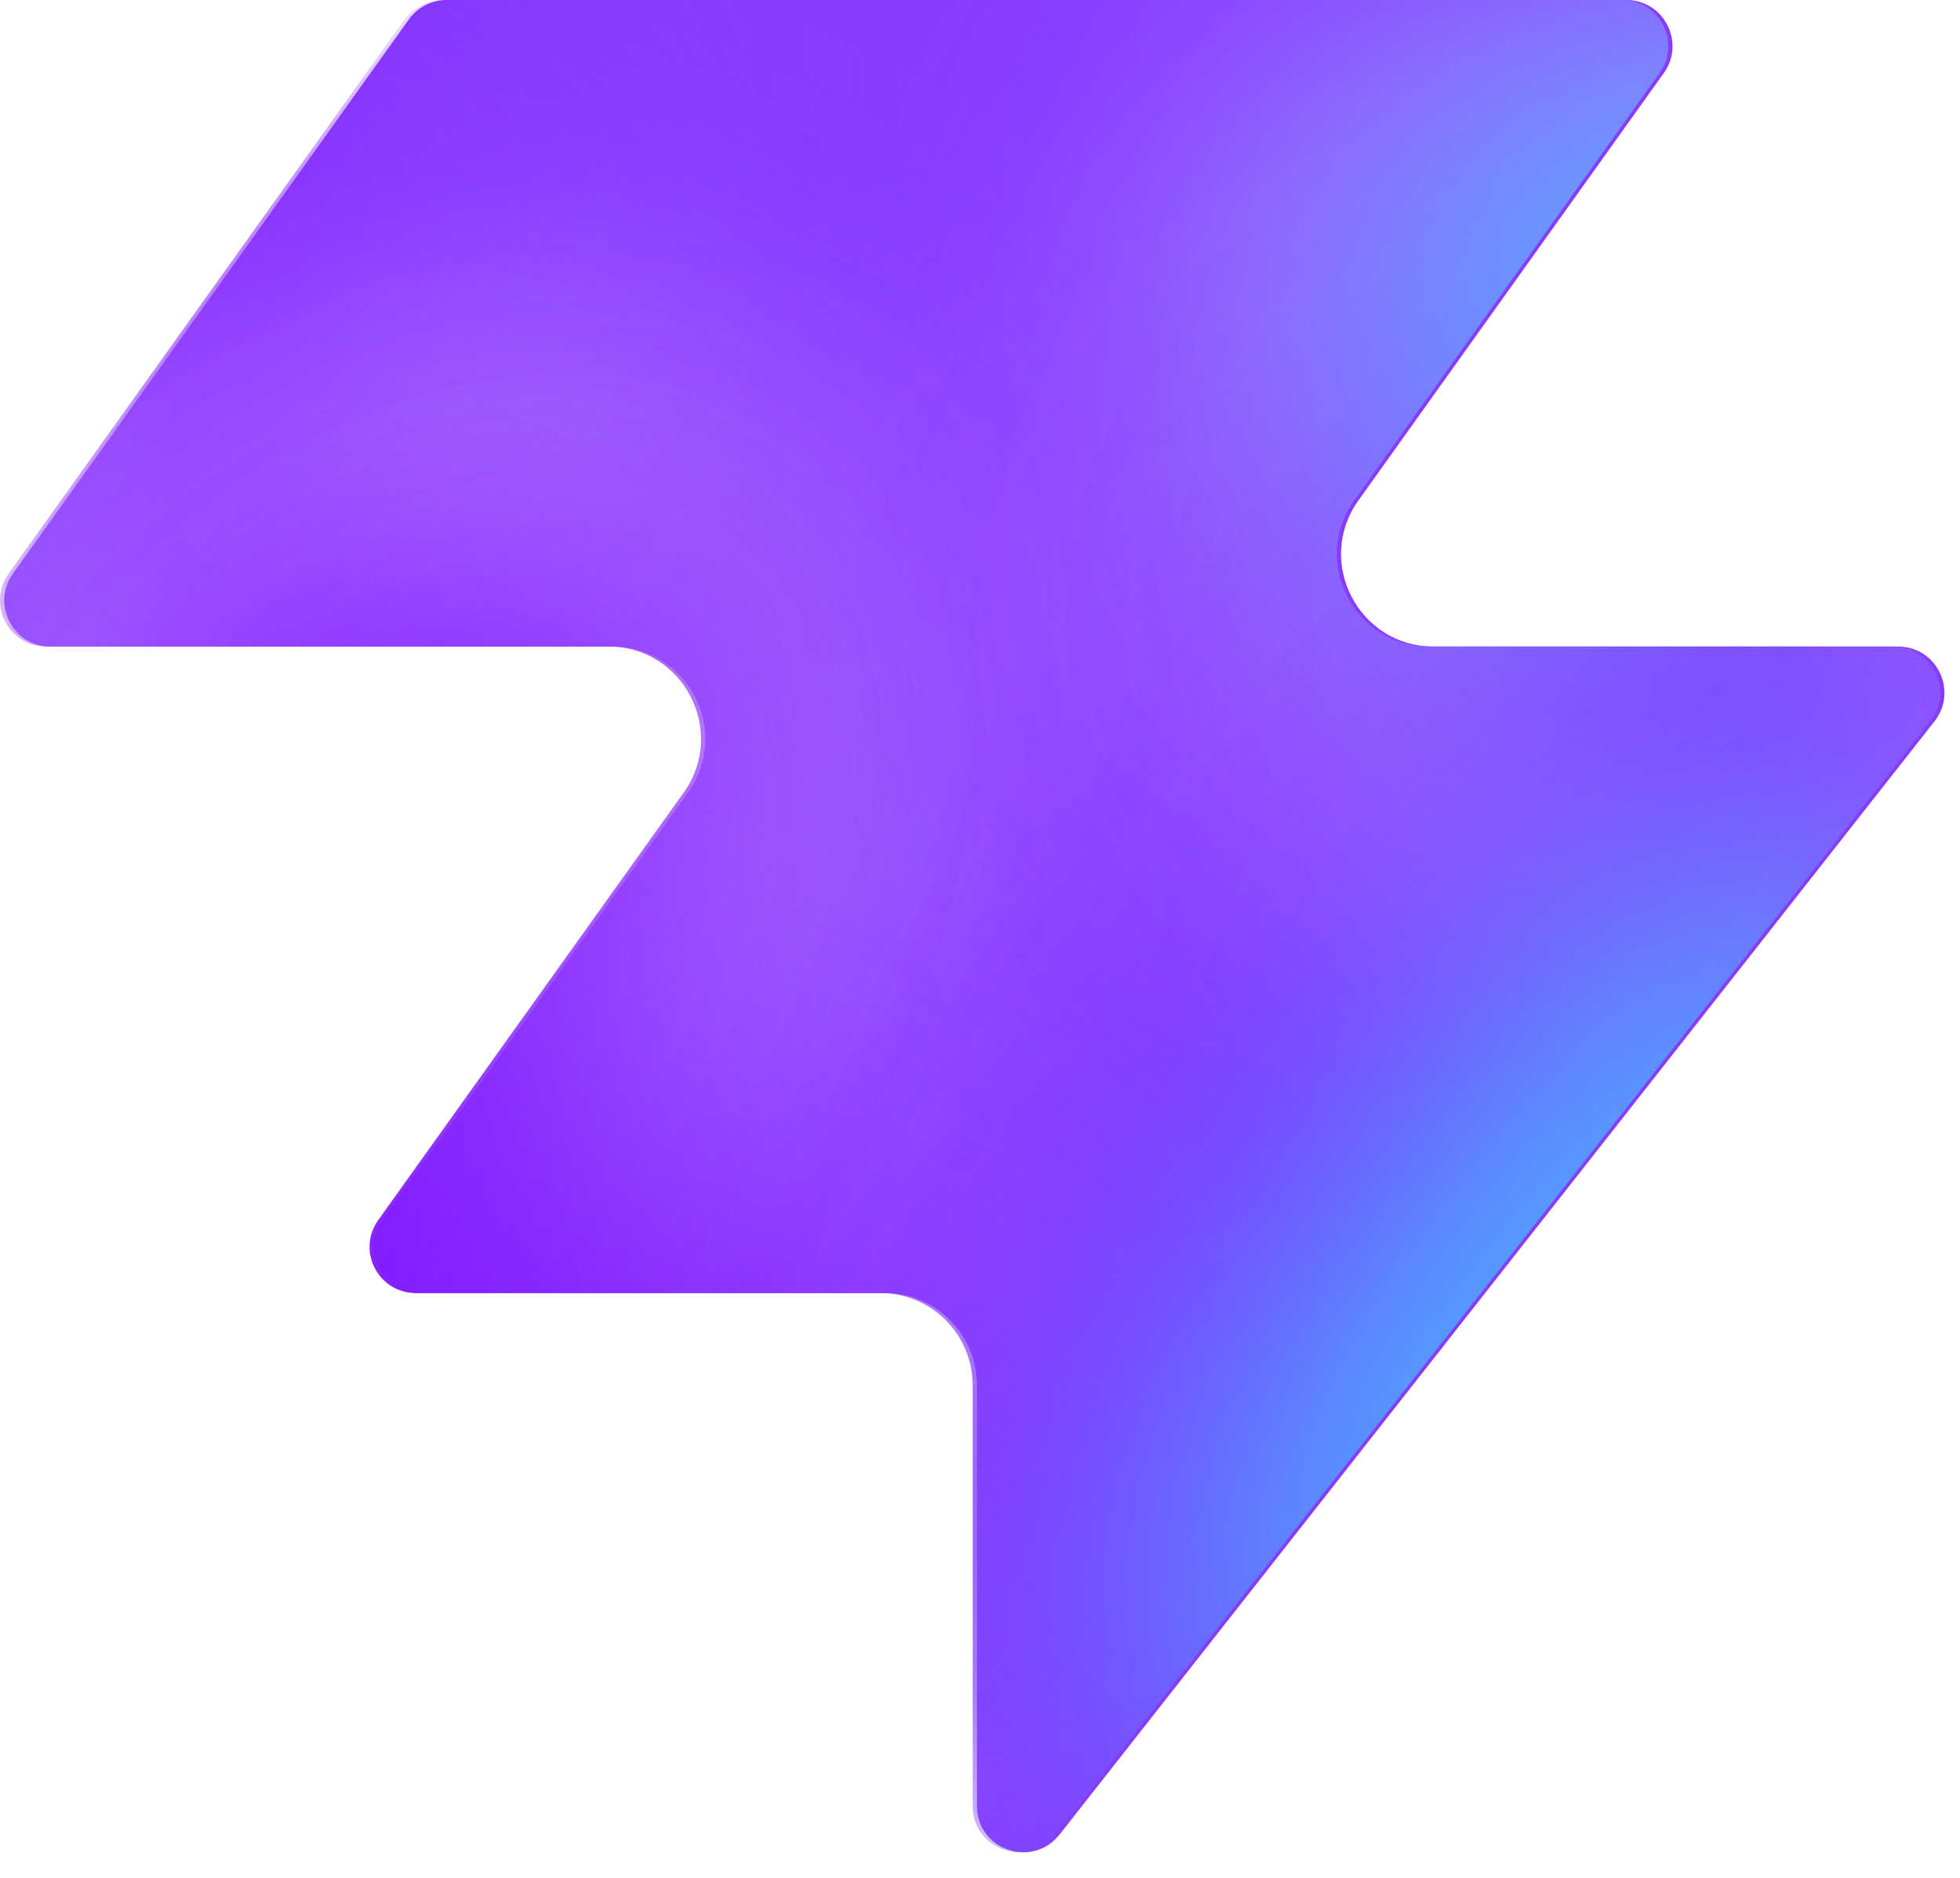
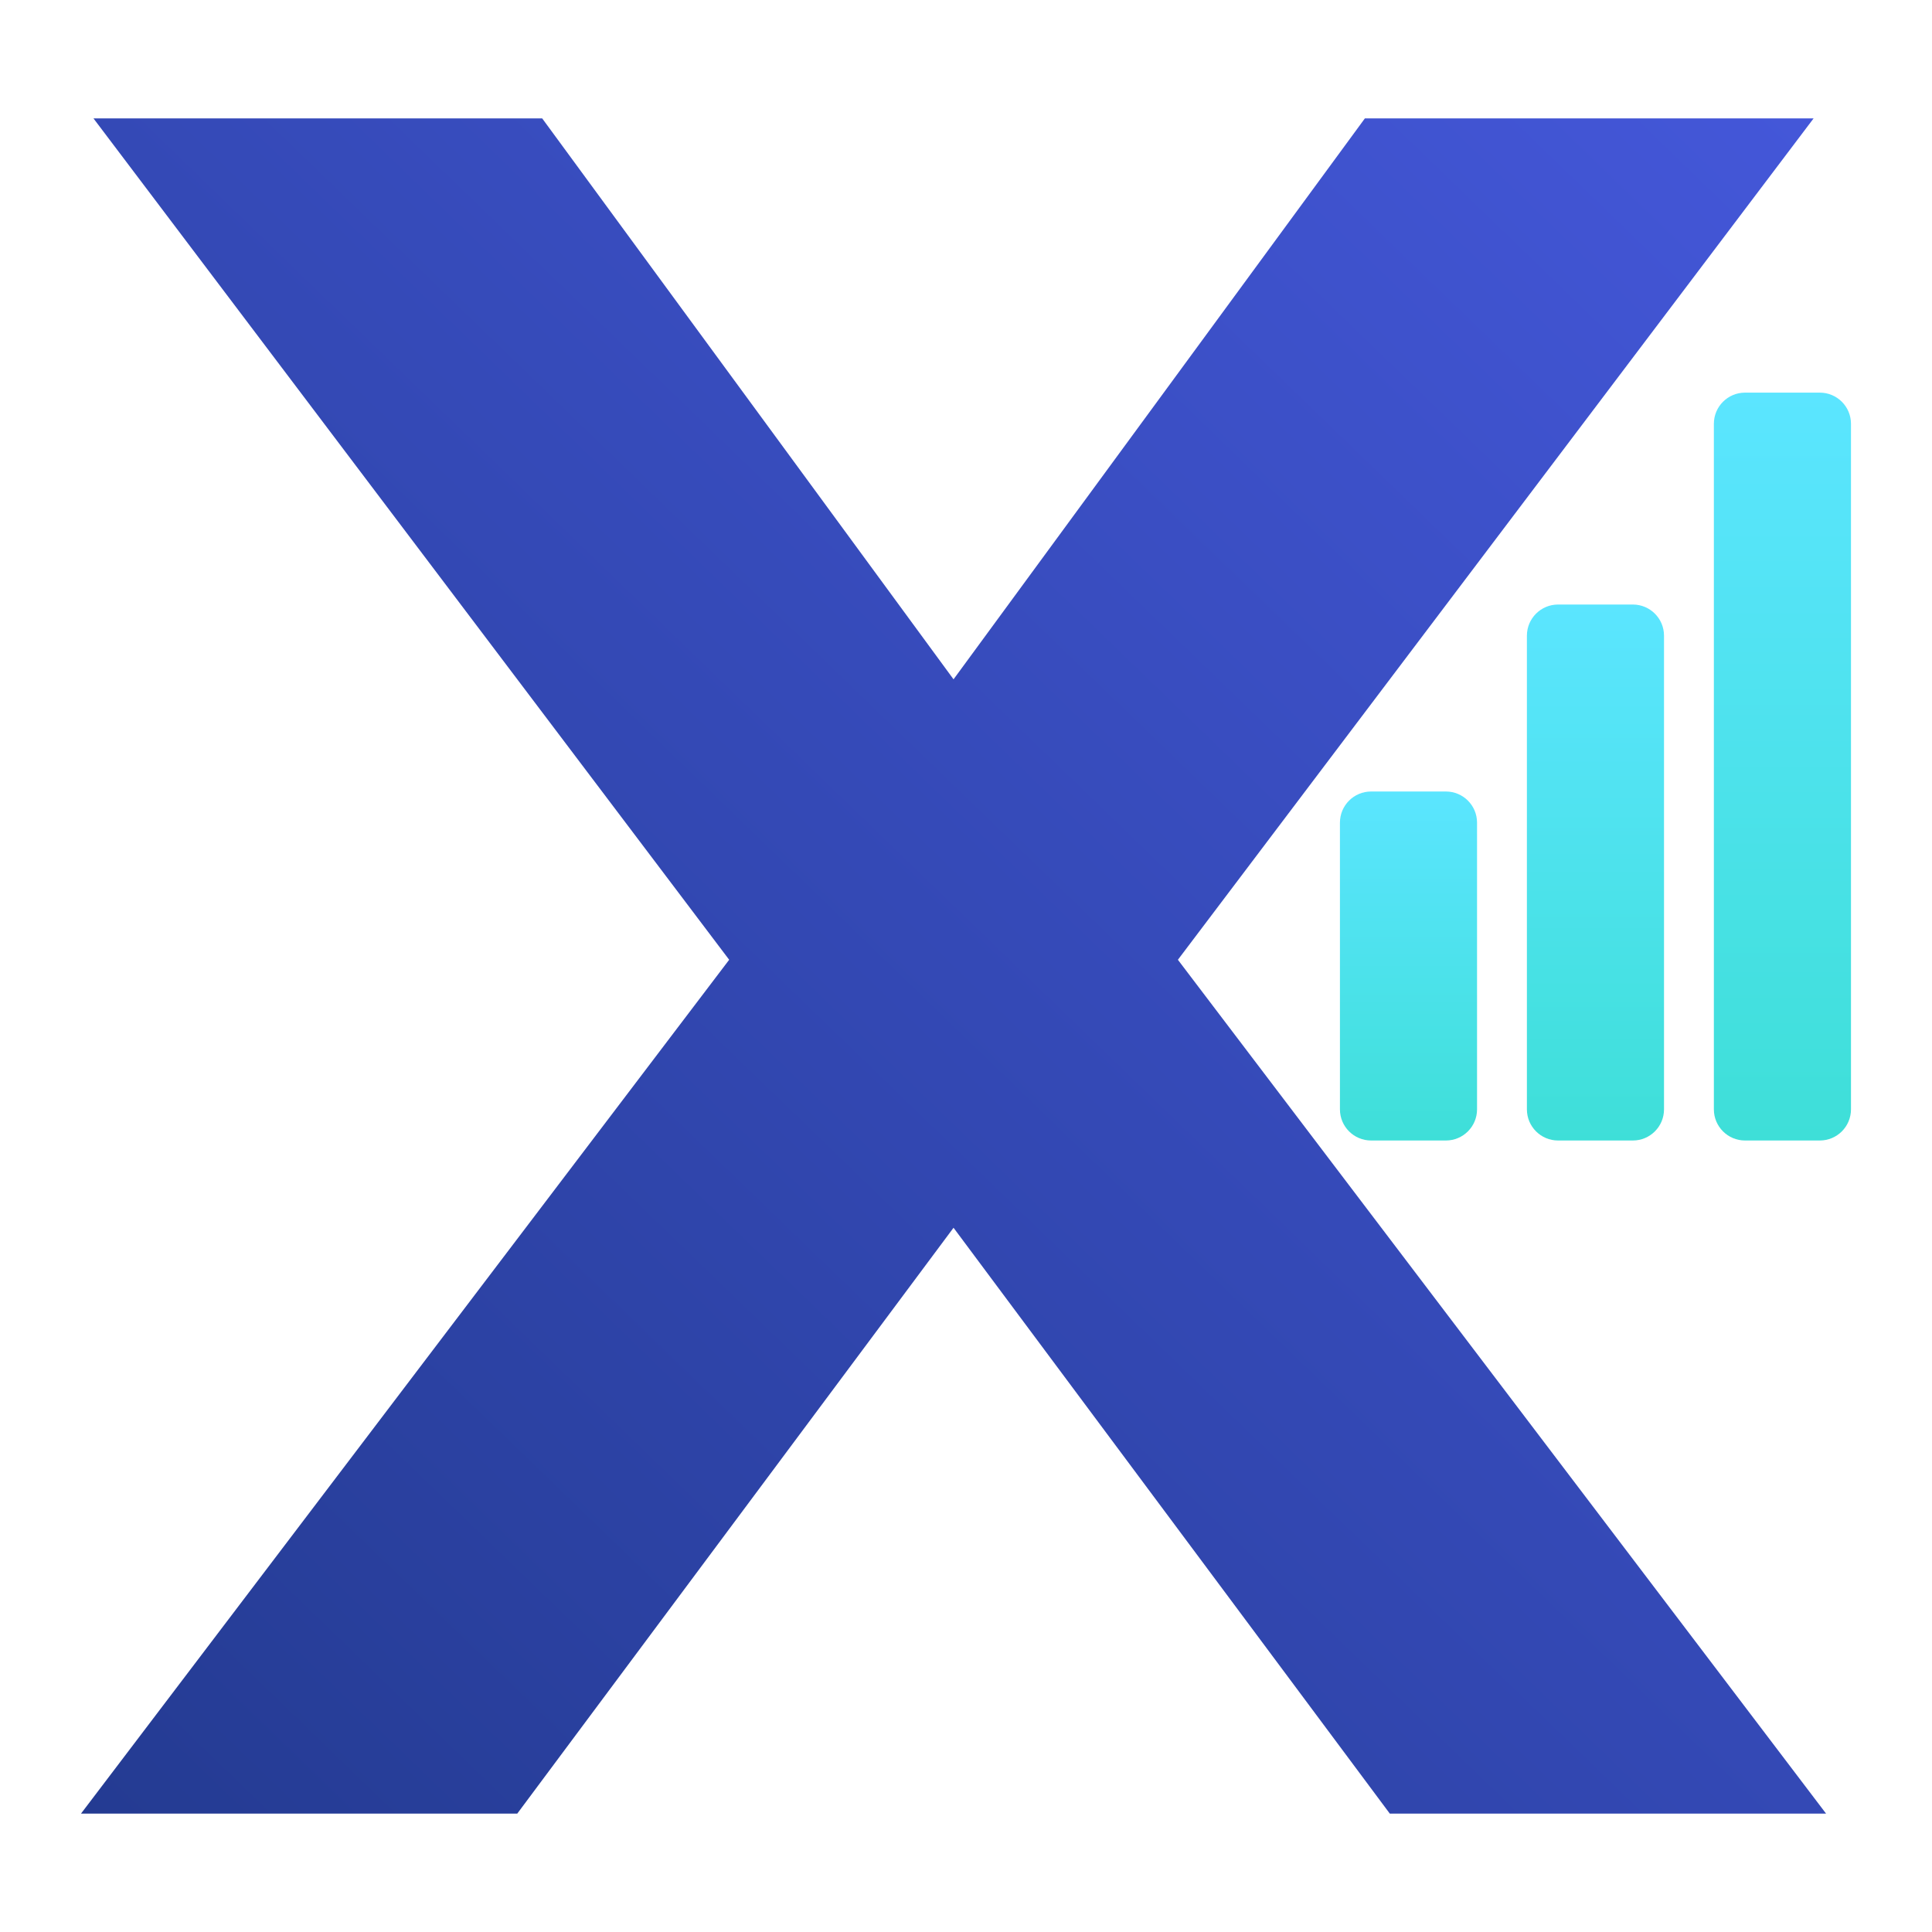
- <svg xmlns="http://www.w3.org/2000/svg" width="48" height="46" fill="none" viewBox="0 0 48 46">
-   <path fill="#863bff" d="M25.946 44.938c-.664.845-2.021.375-2.021-.698V33.937a2.26 2.26 0 0 0-2.262-2.262H10.287c-.92 0-1.456-1.04-.92-1.788l7.48-10.471c1.07-1.497 0-3.578-1.842-3.578H1.237c-.92 0-1.456-1.04-.92-1.788L10.013.474c.214-.297.556-.474.92-.474h28.894c.92 0 1.456 1.04.92 1.788l-7.48 10.471c-1.07 1.498 0 3.579 1.842 3.579h11.377c.943 0 1.473 1.088.89 1.83L25.947 44.94z" style="fill:#863bff;fill:color(display-p3 .525 .23 1);fill-opacity:1" />
-   <mask id="a" width="48" height="46" x="0" y="0" maskUnits="userSpaceOnUse" style="mask-type:alpha">
-     <path fill="#000" d="M25.842 44.938c-.664.844-2.021.375-2.021-.698V33.937a2.26 2.26 0 0 0-2.262-2.262H10.183c-.92 0-1.456-1.04-.92-1.788l7.48-10.471c1.07-1.498 0-3.579-1.842-3.579H1.133c-.92 0-1.456-1.04-.92-1.787L9.91.473c.214-.297.556-.474.92-.474h28.894c.92 0 1.456 1.04.92 1.788l-7.48 10.471c-1.07 1.498 0 3.578 1.842 3.578h11.377c.943 0 1.473 1.088.89 1.832L25.843 44.94z" style="fill:#000;fill-opacity:1" />
-   </mask>
-   <g mask="url(#a)">
-     <g filter="url(#b)">
-       <ellipse cx="5.508" cy="14.704" fill="#ede6ff" rx="5.508" ry="14.704" style="fill:#ede6ff;fill:color(display-p3 .927 .903 1);fill-opacity:1" transform="matrix(.00324 1 1 -.00324 -4.47 31.516)" />
-     </g>
-     <g filter="url(#c)">
-       <ellipse cx="10.399" cy="29.851" fill="#ede6ff" rx="10.399" ry="29.851" style="fill:#ede6ff;fill:color(display-p3 .927 .903 1);fill-opacity:1" transform="matrix(.00324 1 1 -.00324 -39.328 7.883)" />
-     </g>
-     <g filter="url(#d)">
-       <ellipse cx="5.508" cy="30.487" fill="#7e14ff" rx="5.508" ry="30.487" style="fill:#7e14ff;fill:color(display-p3 .492 .077 1);fill-opacity:1" transform="rotate(89.814 -25.913 -14.639)scale(1 -1)" />
-     </g>
-     <g filter="url(#e)">
-       <ellipse cx="5.508" cy="30.599" fill="#7e14ff" rx="5.508" ry="30.599" style="fill:#7e14ff;fill:color(display-p3 .492 .077 1);fill-opacity:1" transform="rotate(89.814 -32.644 -3.334)scale(1 -1)" />
-     </g>
-     <g filter="url(#f)">
-       <ellipse cx="5.508" cy="30.599" fill="#7e14ff" rx="5.508" ry="30.599" style="fill:#7e14ff;fill:color(display-p3 .492 .077 1);fill-opacity:1" transform="matrix(.00324 1 1 -.00324 -34.34 30.47)" />
-     </g>
-     <g filter="url(#g)">
-       <ellipse cx="14.072" cy="22.078" fill="#ede6ff" rx="14.072" ry="22.078" style="fill:#ede6ff;fill:color(display-p3 .927 .903 1);fill-opacity:1" transform="rotate(93.35 24.506 48.493)scale(-1 1)" />
-     </g>
-     <g filter="url(#h)">
-       <ellipse cx="3.47" cy="21.501" fill="#7e14ff" rx="3.47" ry="21.501" style="fill:#7e14ff;fill:color(display-p3 .492 .077 1);fill-opacity:1" transform="rotate(89.009 28.708 47.59)scale(-1 1)" />
-     </g>
-     <g filter="url(#i)">
-       <ellipse cx="3.47" cy="21.501" fill="#7e14ff" rx="3.47" ry="21.501" style="fill:#7e14ff;fill:color(display-p3 .492 .077 1);fill-opacity:1" transform="rotate(89.009 28.708 47.59)scale(-1 1)" />
-     </g>
-     <g filter="url(#j)">
-       <ellipse cx=".387" cy="8.972" fill="#7e14ff" rx="4.407" ry="29.108" style="fill:#7e14ff;fill:color(display-p3 .492 .077 1);fill-opacity:1" transform="rotate(39.51 .387 8.972)" />
-     </g>
-     <g filter="url(#k)">
-       <ellipse cx="47.523" cy="-6.092" fill="#7e14ff" rx="4.407" ry="29.108" style="fill:#7e14ff;fill:color(display-p3 .492 .077 1);fill-opacity:1" transform="rotate(37.892 47.523 -6.092)" />
-     </g>
-     <g filter="url(#l)">
-       <ellipse cx="41.412" cy="6.333" fill="#47bfff" rx="5.971" ry="9.665" style="fill:#47bfff;fill:color(display-p3 .28 .748 1);fill-opacity:1" transform="rotate(37.892 41.412 6.333)" />
-     </g>
-     <g filter="url(#m)">
-       <ellipse cx="-1.879" cy="38.332" fill="#7e14ff" rx="4.407" ry="29.108" style="fill:#7e14ff;fill:color(display-p3 .492 .077 1);fill-opacity:1" transform="rotate(37.892 -1.88 38.332)" />
-     </g>
-     <g filter="url(#n)">
-       <ellipse cx="-1.879" cy="38.332" fill="#7e14ff" rx="4.407" ry="29.108" style="fill:#7e14ff;fill:color(display-p3 .492 .077 1);fill-opacity:1" transform="rotate(37.892 -1.88 38.332)" />
-     </g>
-     <g filter="url(#o)">
-       <ellipse cx="35.651" cy="29.907" fill="#7e14ff" rx="4.407" ry="29.108" style="fill:#7e14ff;fill:color(display-p3 .492 .077 1);fill-opacity:1" transform="rotate(37.892 35.651 29.907)" />
-     </g>
-     <g filter="url(#p)">
-       <ellipse cx="38.418" cy="32.4" fill="#47bfff" rx="5.971" ry="15.297" style="fill:#47bfff;fill:color(display-p3 .28 .748 1);fill-opacity:1" transform="rotate(37.892 38.418 32.4)" />
-     </g>
-   </g>
+ <svg xmlns="http://www.w3.org/2000/svg" viewBox="103 101 310 310">
  <defs>
-     <filter id="b" width="60.045" height="41.654" x="-19.77" y="16.149" color-interpolation-filters="sRGB" filterUnits="userSpaceOnUse">
-       <feFlood flood-opacity="0" result="BackgroundImageFix" />
-       <feBlend in="SourceGraphic" in2="BackgroundImageFix" result="shape" />
-       <feGaussianBlur result="effect1_foregroundBlur_2002_17158" stdDeviation="7.659" />
-     </filter>
-     <filter id="c" width="90.34" height="51.437" x="-54.613" y="-7.533" color-interpolation-filters="sRGB" filterUnits="userSpaceOnUse">
-       <feFlood flood-opacity="0" result="BackgroundImageFix" />
-       <feBlend in="SourceGraphic" in2="BackgroundImageFix" result="shape" />
-       <feGaussianBlur result="effect1_foregroundBlur_2002_17158" stdDeviation="7.659" />
-     </filter>
-     <filter id="d" width="79.355" height="29.4" x="-49.64" y="2.03" color-interpolation-filters="sRGB" filterUnits="userSpaceOnUse">
-       <feFlood flood-opacity="0" result="BackgroundImageFix" />
-       <feBlend in="SourceGraphic" in2="BackgroundImageFix" result="shape" />
-       <feGaussianBlur result="effect1_foregroundBlur_2002_17158" stdDeviation="4.596" />
-     </filter>
-     <filter id="e" width="79.579" height="29.4" x="-45.045" y="20.029" color-interpolation-filters="sRGB" filterUnits="userSpaceOnUse">
-       <feFlood flood-opacity="0" result="BackgroundImageFix" />
-       <feBlend in="SourceGraphic" in2="BackgroundImageFix" result="shape" />
-       <feGaussianBlur result="effect1_foregroundBlur_2002_17158" stdDeviation="4.596" />
-     </filter>
-     <filter id="f" width="79.579" height="29.4" x="-43.513" y="21.178" color-interpolation-filters="sRGB" filterUnits="userSpaceOnUse">
-       <feFlood flood-opacity="0" result="BackgroundImageFix" />
-       <feBlend in="SourceGraphic" in2="BackgroundImageFix" result="shape" />
-       <feGaussianBlur result="effect1_foregroundBlur_2002_17158" stdDeviation="4.596" />
-     </filter>
-     <filter id="g" width="74.749" height="58.852" x="15.756" y="-17.901" color-interpolation-filters="sRGB" filterUnits="userSpaceOnUse">
-       <feFlood flood-opacity="0" result="BackgroundImageFix" />
-       <feBlend in="SourceGraphic" in2="BackgroundImageFix" result="shape" />
-       <feGaussianBlur result="effect1_foregroundBlur_2002_17158" stdDeviation="7.659" />
-     </filter>
-     <filter id="h" width="61.377" height="25.362" x="23.548" y="2.284" color-interpolation-filters="sRGB" filterUnits="userSpaceOnUse">
-       <feFlood flood-opacity="0" result="BackgroundImageFix" />
-       <feBlend in="SourceGraphic" in2="BackgroundImageFix" result="shape" />
-       <feGaussianBlur result="effect1_foregroundBlur_2002_17158" stdDeviation="4.596" />
-     </filter>
-     <filter id="i" width="61.377" height="25.362" x="23.548" y="2.284" color-interpolation-filters="sRGB" filterUnits="userSpaceOnUse">
-       <feFlood flood-opacity="0" result="BackgroundImageFix" />
-       <feBlend in="SourceGraphic" in2="BackgroundImageFix" result="shape" />
-       <feGaussianBlur result="effect1_foregroundBlur_2002_17158" stdDeviation="4.596" />
-     </filter>
-     <filter id="j" width="56.045" height="63.649" x="-27.636" y="-22.853" color-interpolation-filters="sRGB" filterUnits="userSpaceOnUse">
-       <feFlood flood-opacity="0" result="BackgroundImageFix" />
-       <feBlend in="SourceGraphic" in2="BackgroundImageFix" result="shape" />
-       <feGaussianBlur result="effect1_foregroundBlur_2002_17158" stdDeviation="4.596" />
-     </filter>
-     <filter id="k" width="54.814" height="64.646" x="20.116" y="-38.415" color-interpolation-filters="sRGB" filterUnits="userSpaceOnUse">
-       <feFlood flood-opacity="0" result="BackgroundImageFix" />
-       <feBlend in="SourceGraphic" in2="BackgroundImageFix" result="shape" />
-       <feGaussianBlur result="effect1_foregroundBlur_2002_17158" stdDeviation="4.596" />
-     </filter>
-     <filter id="l" width="33.541" height="35.313" x="24.641" y="-11.323" color-interpolation-filters="sRGB" filterUnits="userSpaceOnUse">
-       <feFlood flood-opacity="0" result="BackgroundImageFix" />
-       <feBlend in="SourceGraphic" in2="BackgroundImageFix" result="shape" />
-       <feGaussianBlur result="effect1_foregroundBlur_2002_17158" stdDeviation="4.596" />
-     </filter>
-     <filter id="m" width="54.814" height="64.646" x="-29.286" y="6.009" color-interpolation-filters="sRGB" filterUnits="userSpaceOnUse">
-       <feFlood flood-opacity="0" result="BackgroundImageFix" />
-       <feBlend in="SourceGraphic" in2="BackgroundImageFix" result="shape" />
-       <feGaussianBlur result="effect1_foregroundBlur_2002_17158" stdDeviation="4.596" />
-     </filter>
-     <filter id="n" width="54.814" height="64.646" x="-29.286" y="6.009" color-interpolation-filters="sRGB" filterUnits="userSpaceOnUse">
-       <feFlood flood-opacity="0" result="BackgroundImageFix" />
-       <feBlend in="SourceGraphic" in2="BackgroundImageFix" result="shape" />
-       <feGaussianBlur result="effect1_foregroundBlur_2002_17158" stdDeviation="4.596" />
-     </filter>
-     <filter id="o" width="54.814" height="64.646" x="8.244" y="-2.416" color-interpolation-filters="sRGB" filterUnits="userSpaceOnUse">
-       <feFlood flood-opacity="0" result="BackgroundImageFix" />
-       <feBlend in="SourceGraphic" in2="BackgroundImageFix" result="shape" />
-       <feGaussianBlur result="effect1_foregroundBlur_2002_17158" stdDeviation="4.596" />
-     </filter>
-     <filter id="p" width="39.409" height="43.623" x="18.713" y="10.588" color-interpolation-filters="sRGB" filterUnits="userSpaceOnUse">
-       <feFlood flood-opacity="0" result="BackgroundImageFix" />
-       <feBlend in="SourceGraphic" in2="BackgroundImageFix" result="shape" />
-       <feGaussianBlur result="effect1_foregroundBlur_2002_17158" stdDeviation="4.596" />
-     </filter>
+     <linearGradient id="xGrad" x1="0%" y1="100%" x2="100%" y2="0%">
+       <stop offset="0%" stop-color="#243B92" />
+       <stop offset="100%" stop-color="#4457D9" />
+     </linearGradient>
+     <linearGradient id="accent" x1="0%" y1="100%" x2="0%" y2="0%">
+       <stop offset="0%" stop-color="#3EDFD8" />
+       <stop offset="100%" stop-color="#5BE5FF" />
+     </linearGradient>
  </defs>
+   <path fill="url(#xGrad)" d="       M118 120       L190 120       L256 210       L322 120       L394 120       L292 255       L396 392       L326 392       L256 298       L186 392       L116 392       L220 255       Z" />
+   <rect x="318" y="228" width="22" height="56" rx="5" fill="url(#accent)" />
+   <rect x="348" y="198" width="22" height="86" rx="5" fill="url(#accent)" />
+   <rect x="378" y="164" width="22" height="120" rx="5" fill="url(#accent)" />
</svg>
